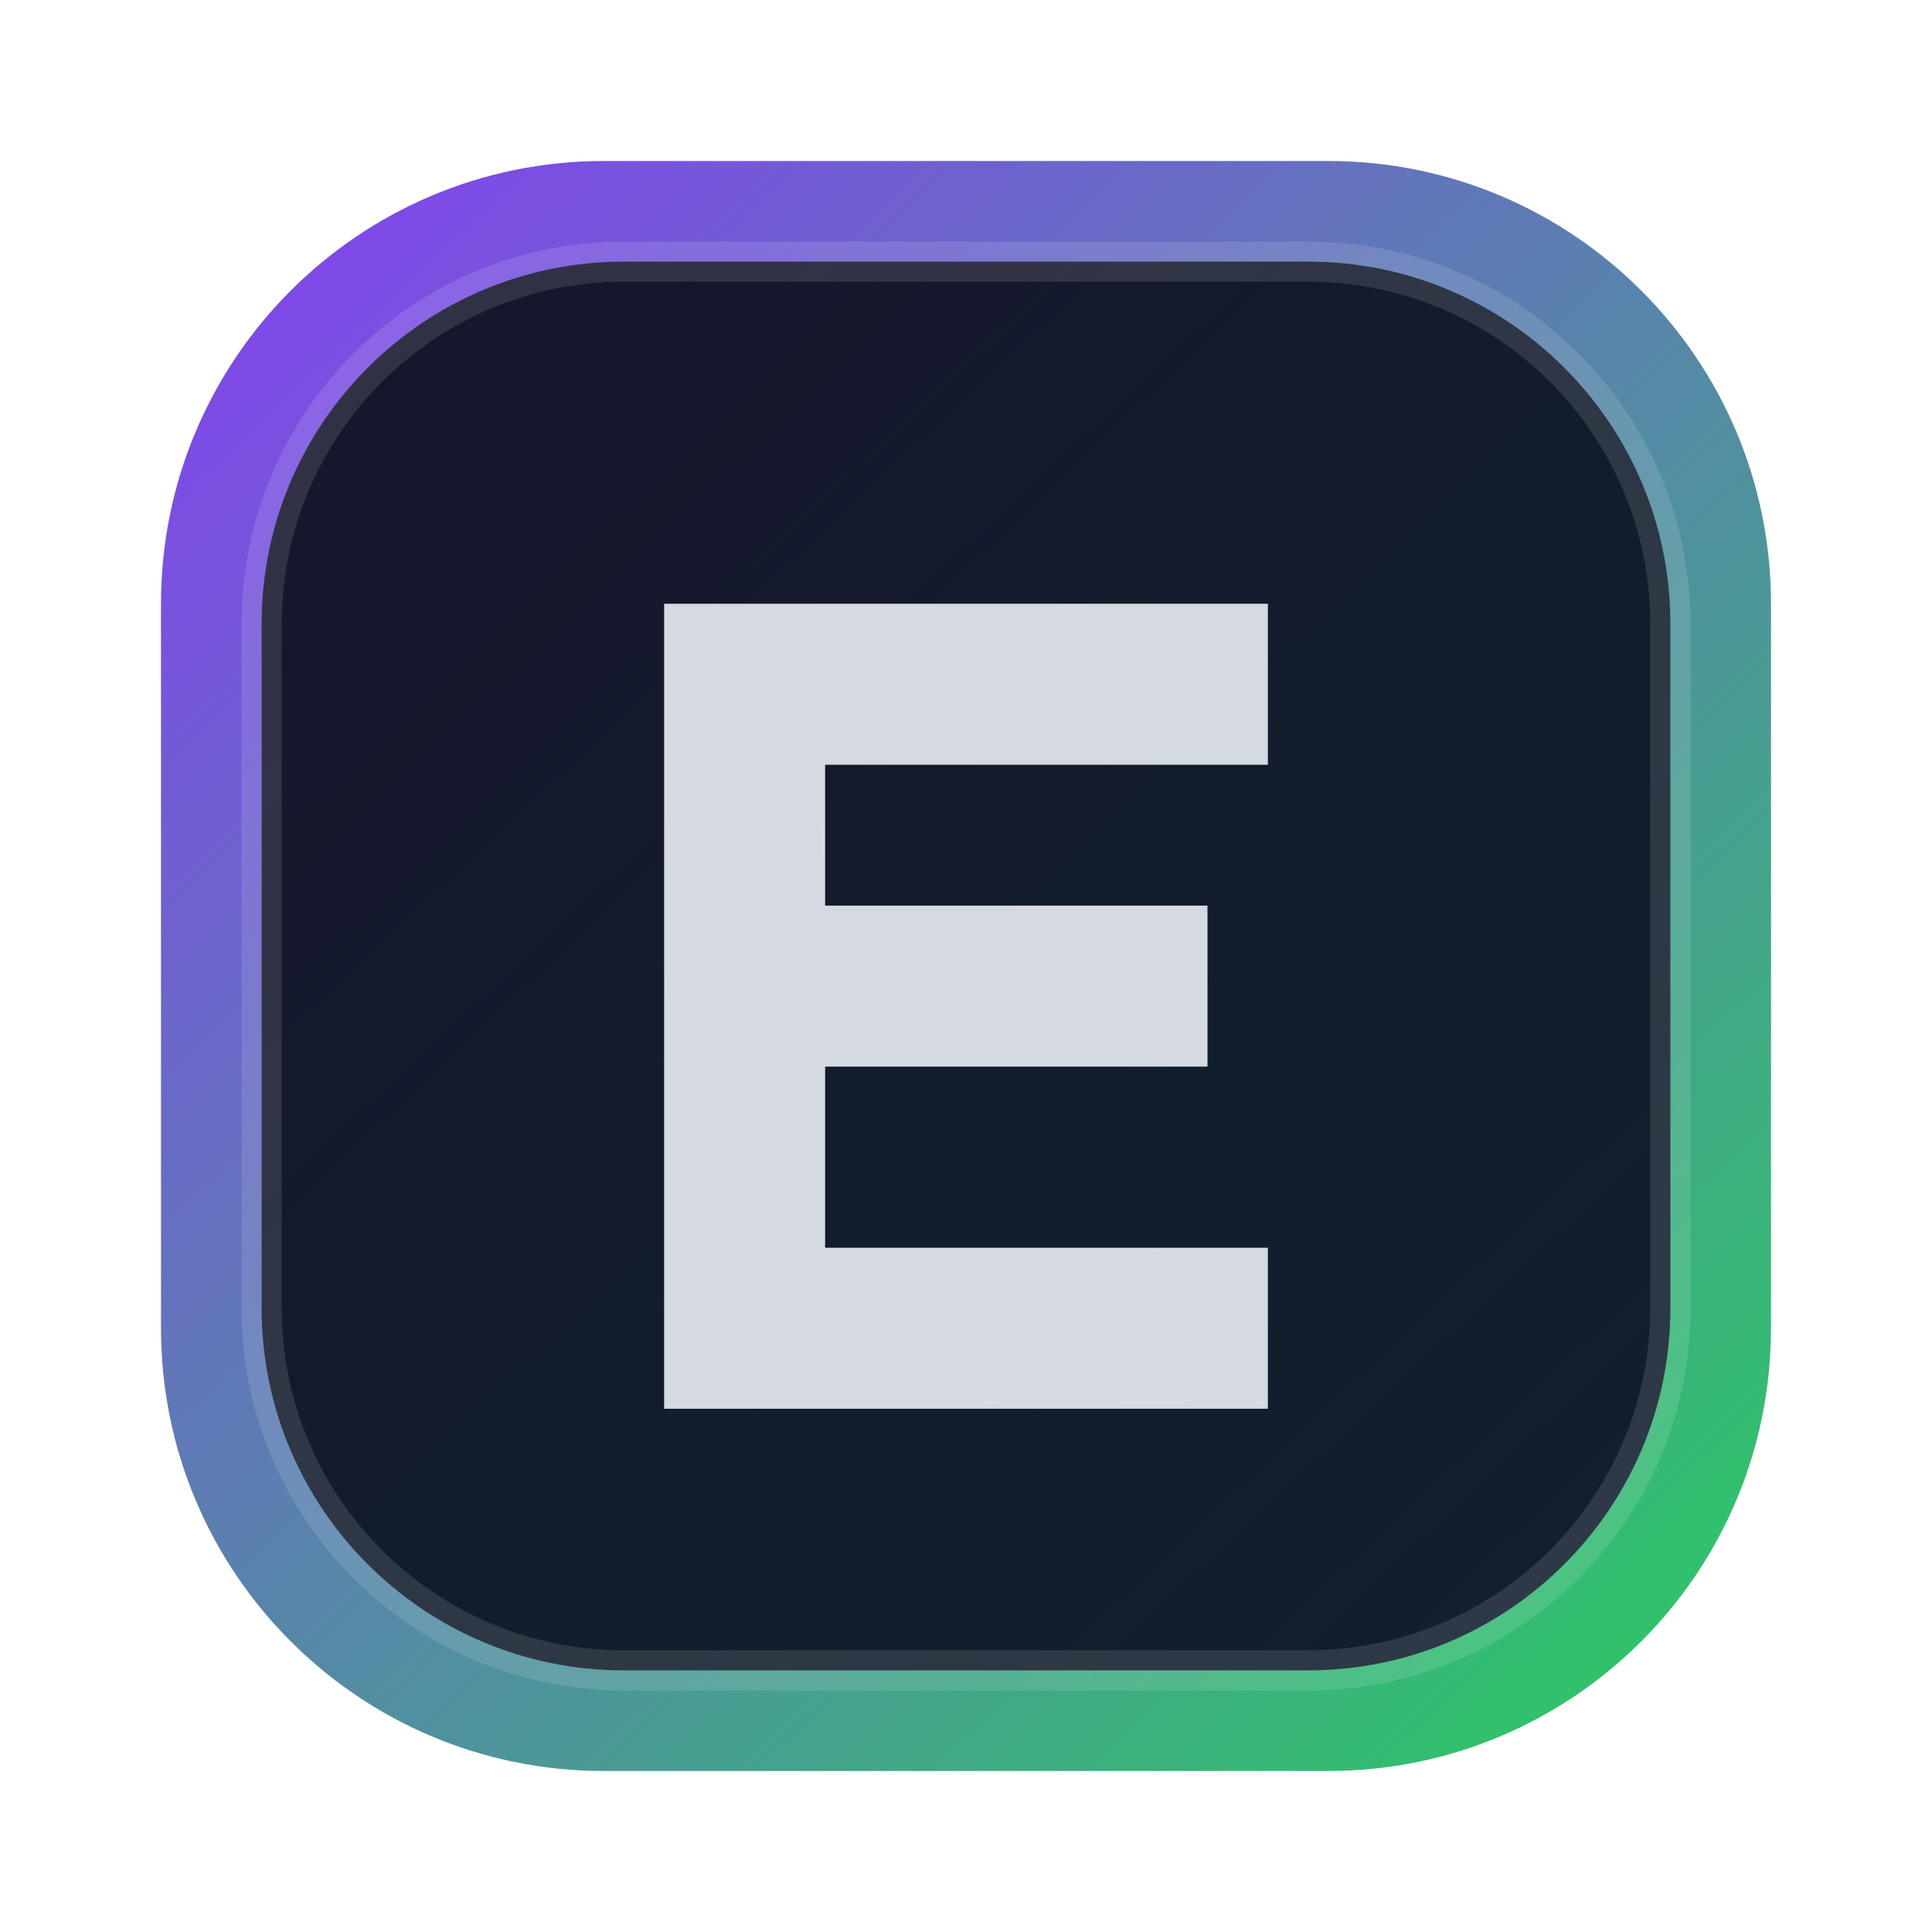
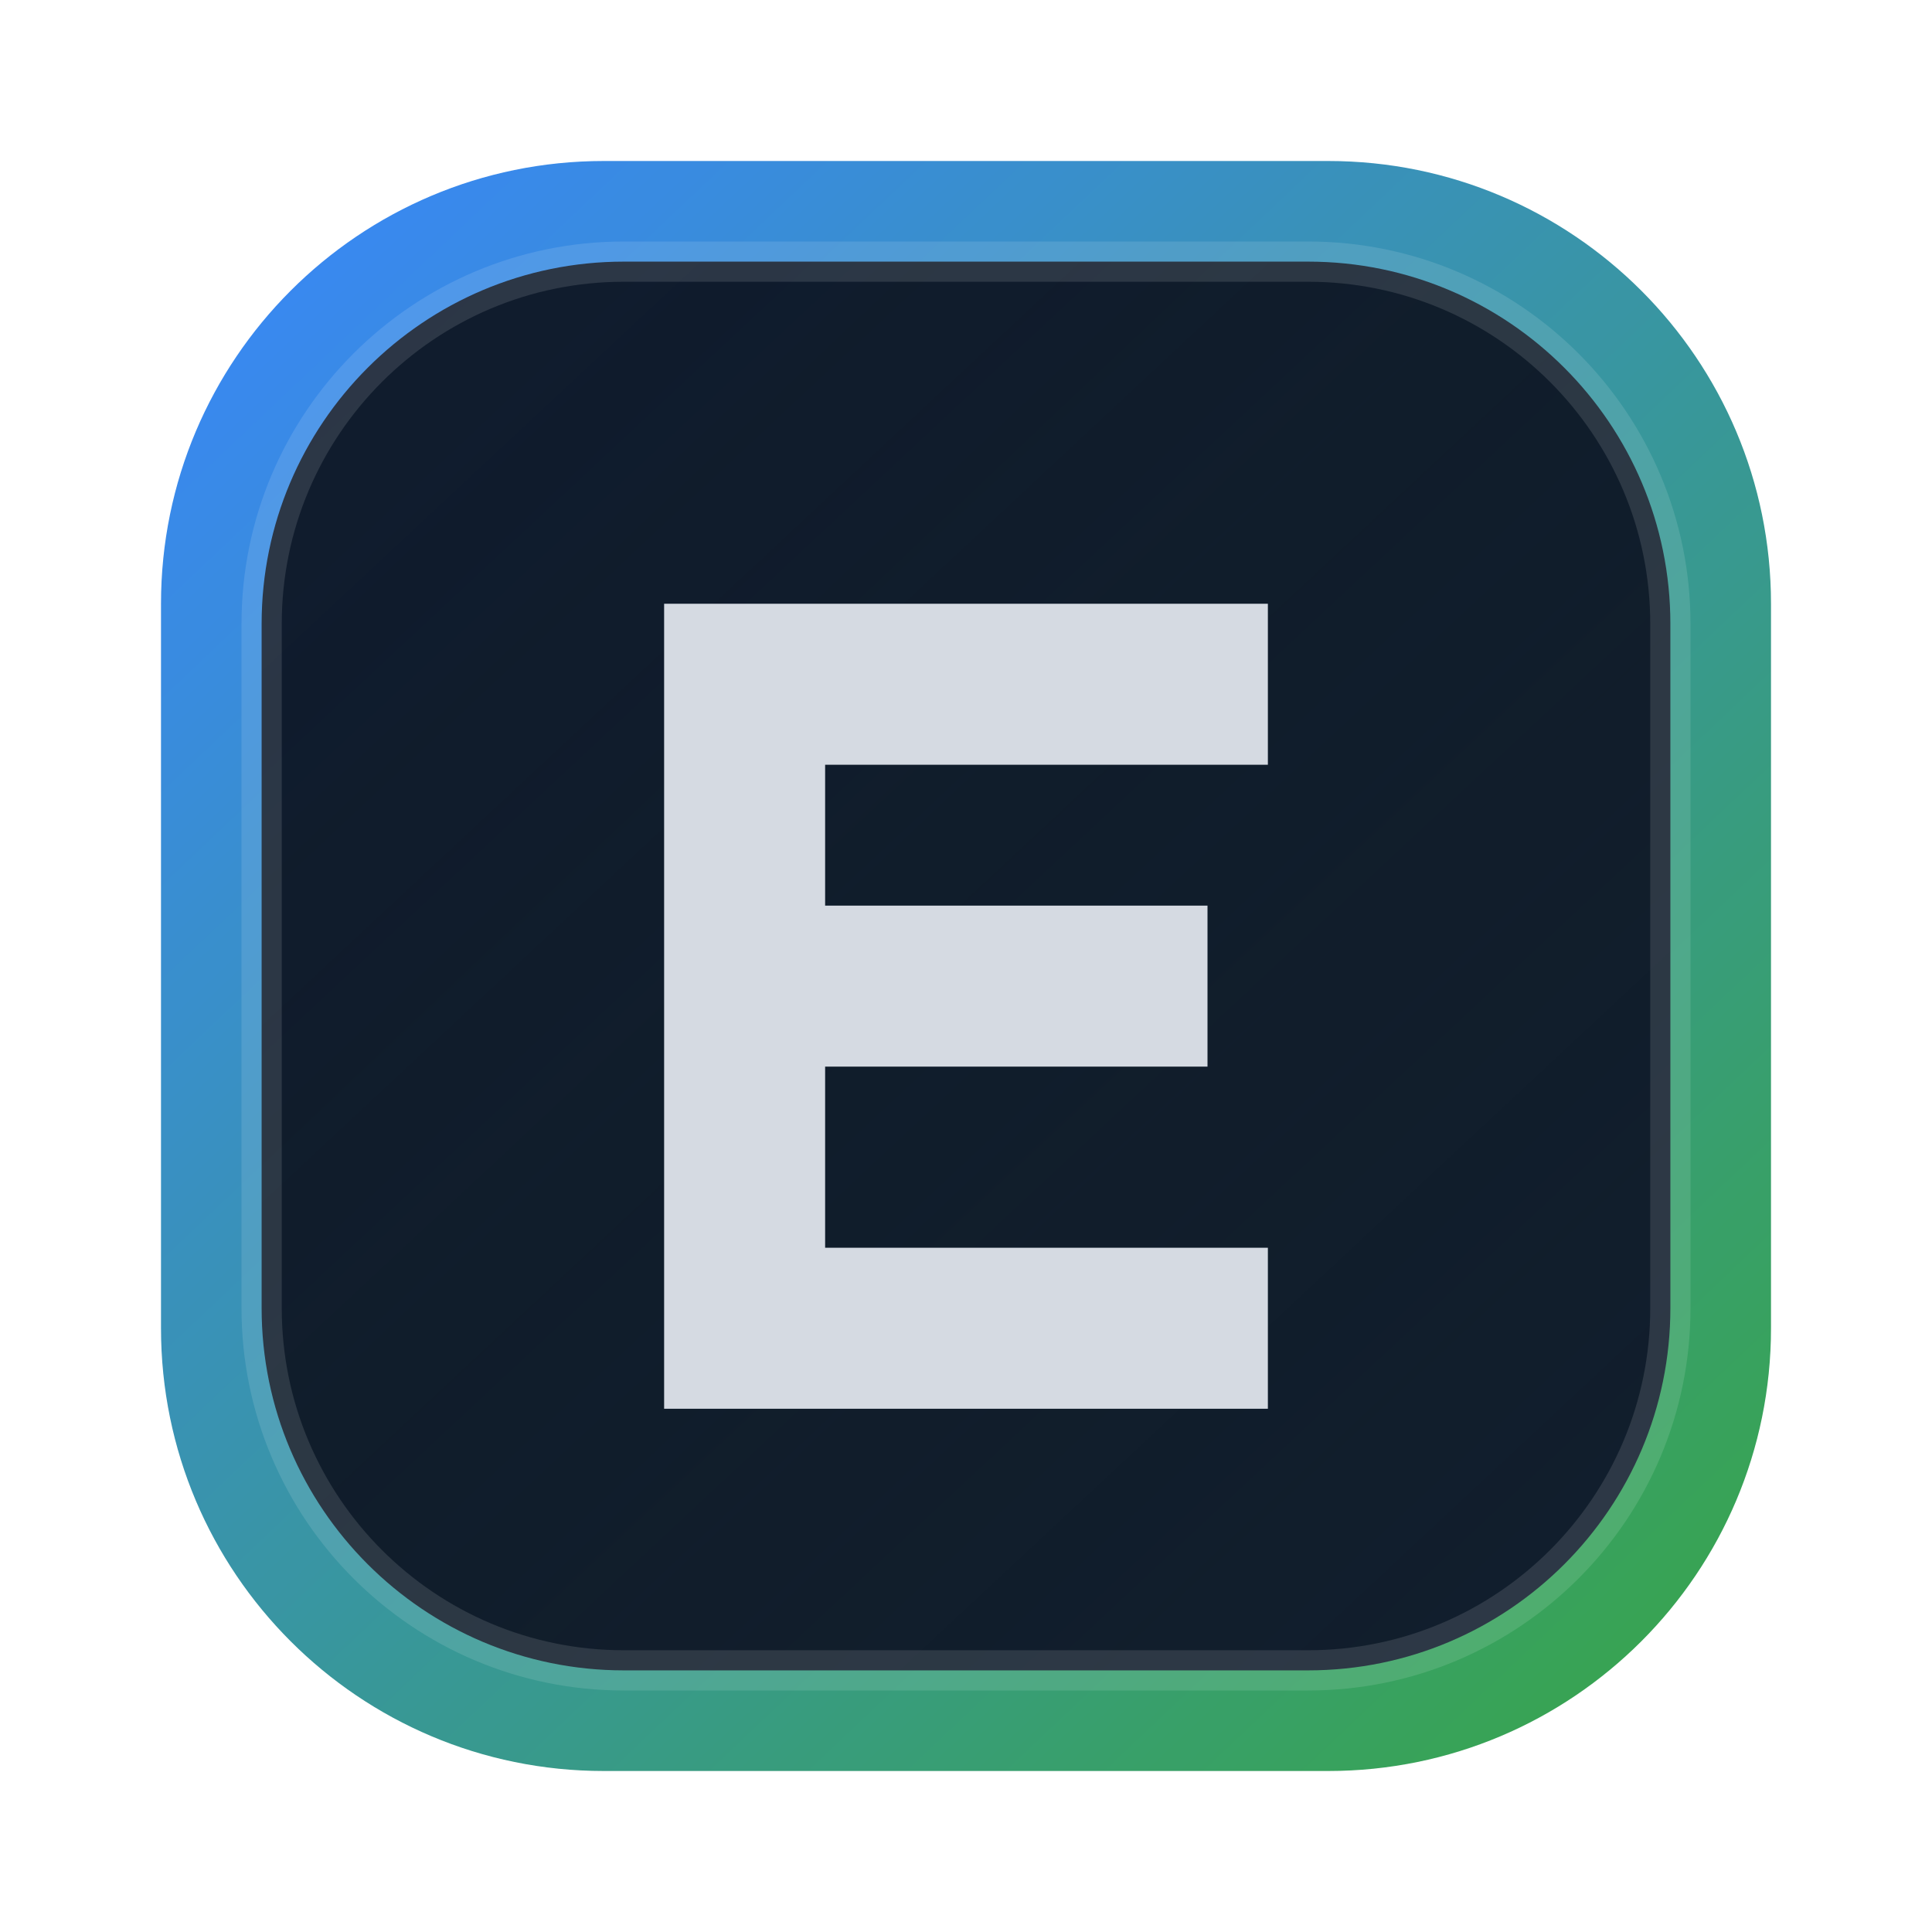
<svg xmlns="http://www.w3.org/2000/svg" width="96" height="96" viewBox="0 0 96 96" fill="none">
  <defs>
    <linearGradient id="g" x1="12" y1="10" x2="84" y2="86" gradientUnits="userSpaceOnUse">
-       <stop stop-color="#7C3AED" />
-       <stop offset="1" stop-color="#22C55E" />
+       <stop stop-color="#2F81F7" />
+       <stop offset="1" stop-color="#2EA043" />
    </linearGradient>
    <linearGradient id="g2" x1="20" y1="18" x2="76" y2="78" gradientUnits="userSpaceOnUse">
      <stop stop-color="#0B0F19" stop-opacity="0.9" />
      <stop offset="1" stop-color="#0F172A" stop-opacity="0.95" />
    </linearGradient>
  </defs>
  <rect x="8" y="8" width="80" height="80" rx="22" fill="url(#g)" opacity="0.95" />
  <rect x="13" y="13" width="70" height="70" rx="18" fill="url(#g2)" stroke="rgba(255,255,255,0.12)" stroke-width="2" />
  <path d="M33 30h30v8H41v7h19v8H41v9h22v8H33V30z" fill="rgba(230,234,242,0.92)" />
</svg>
